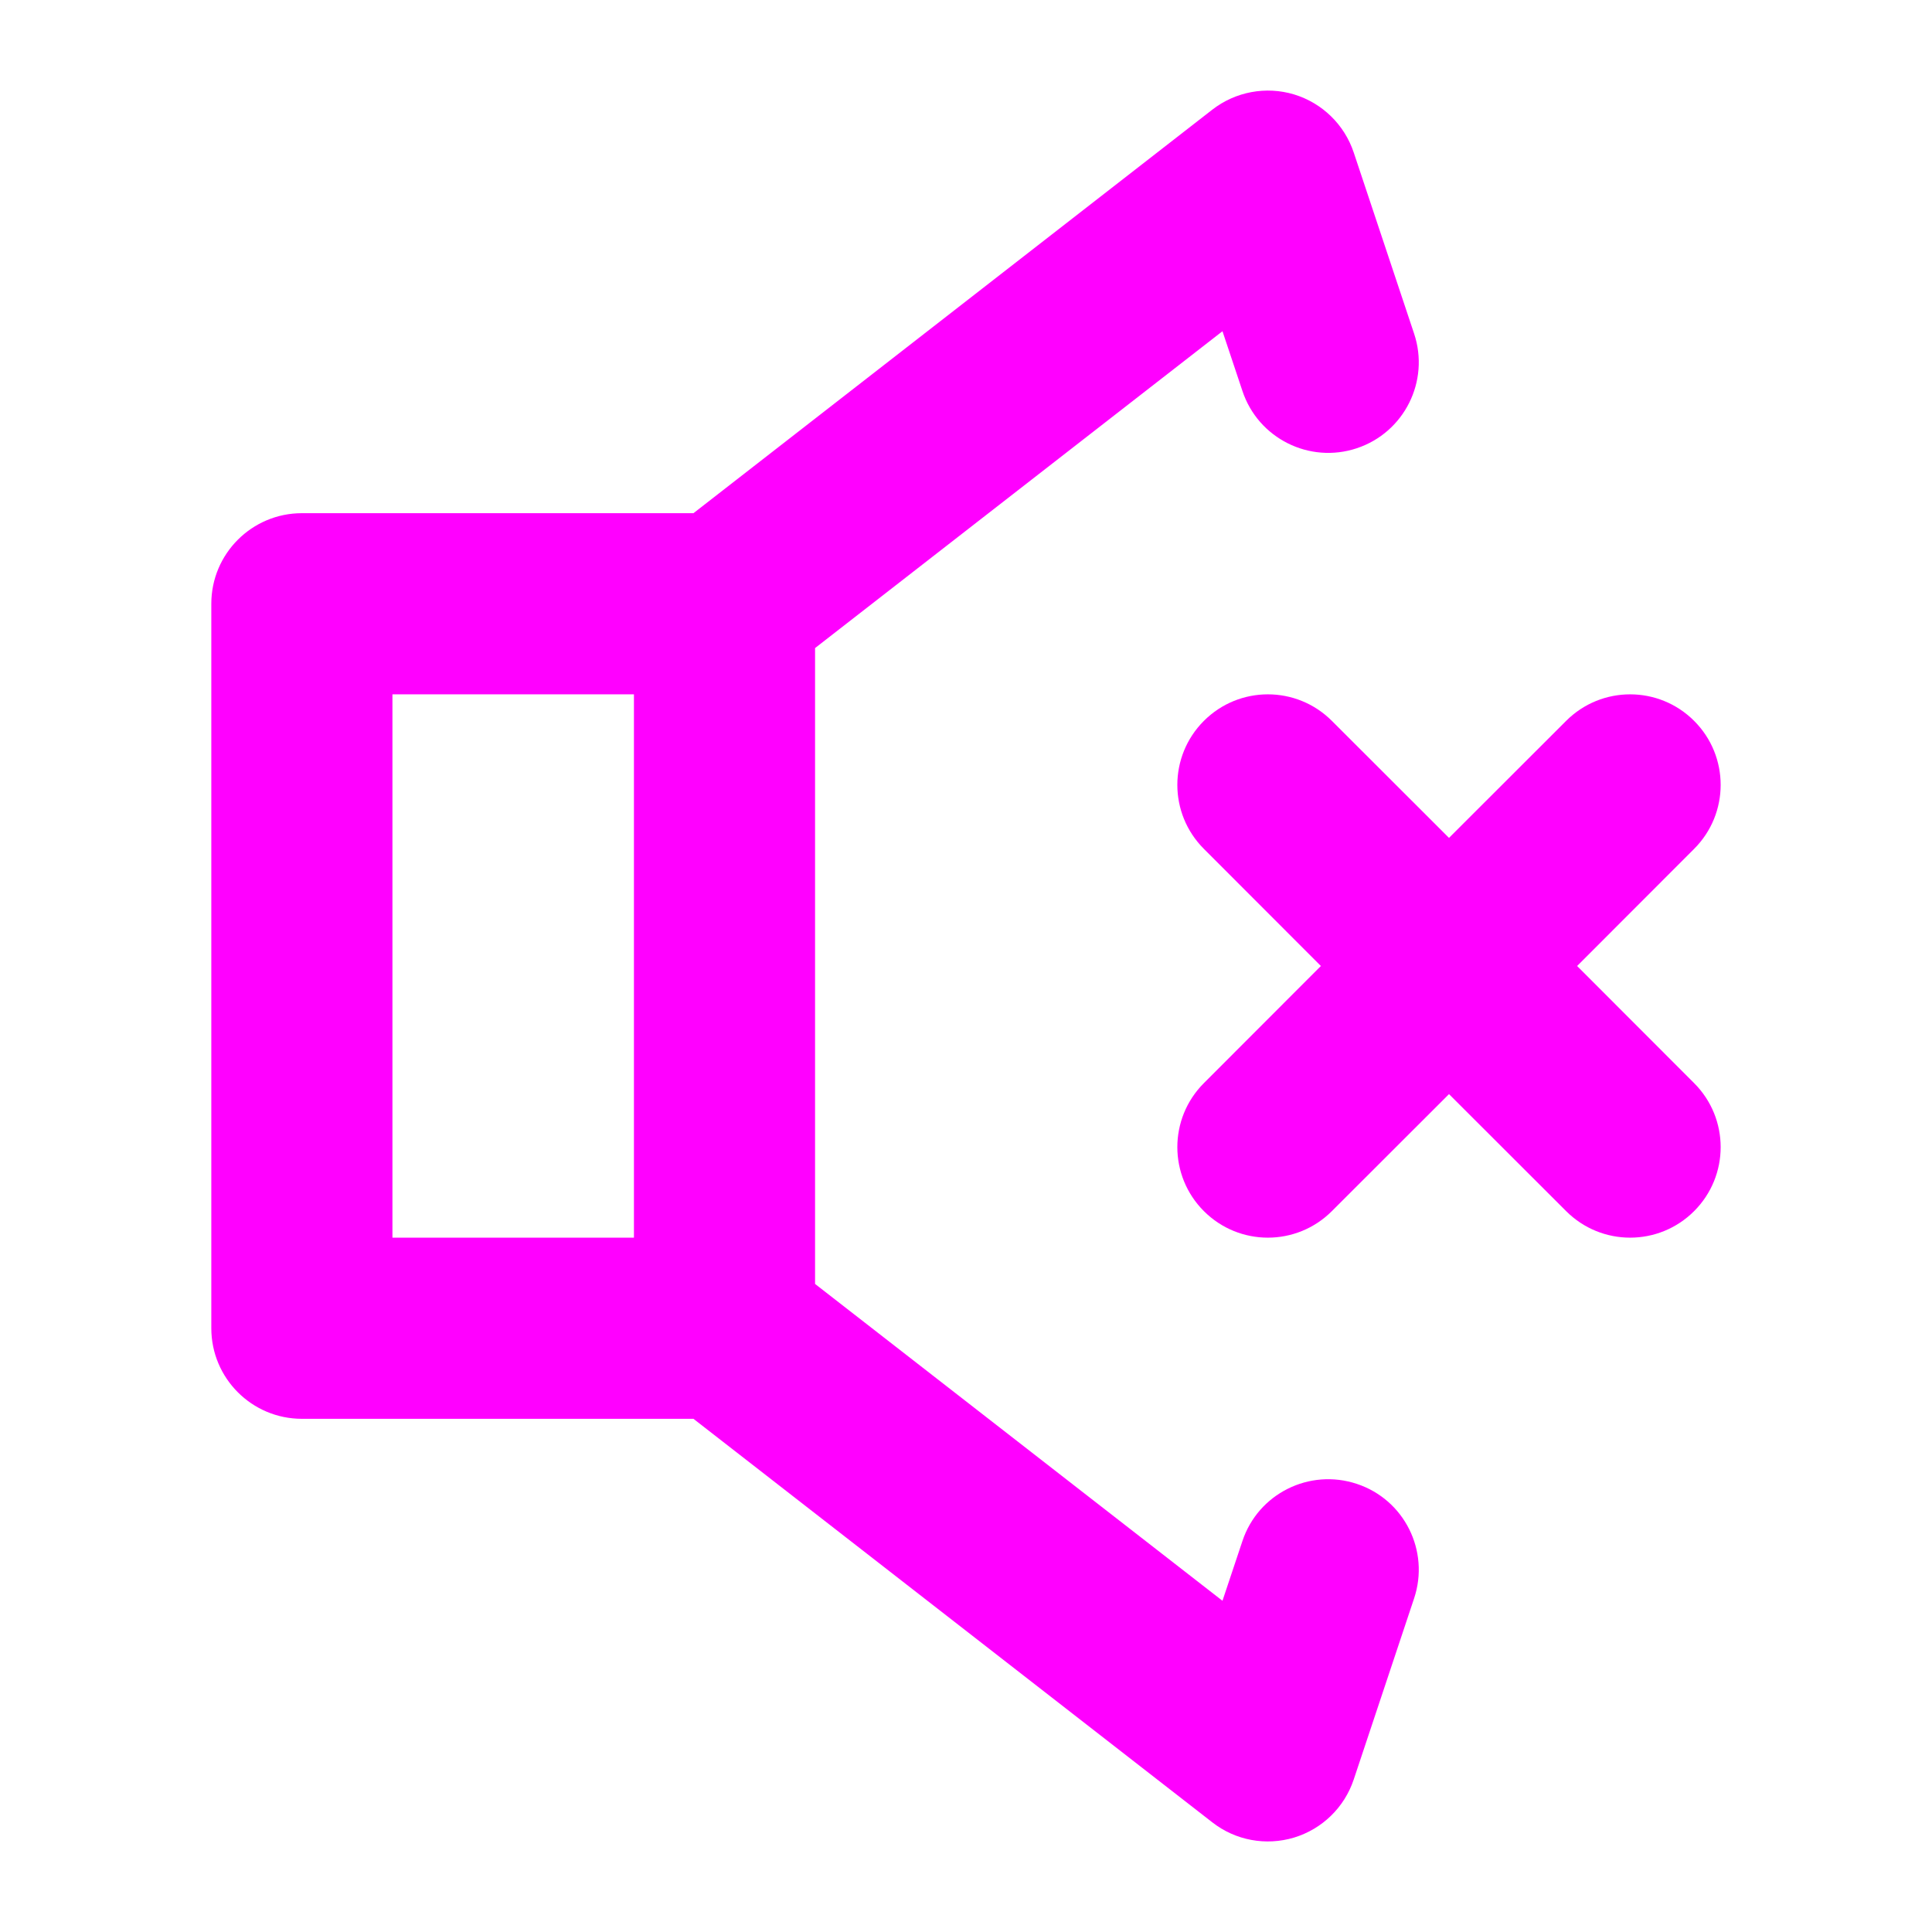
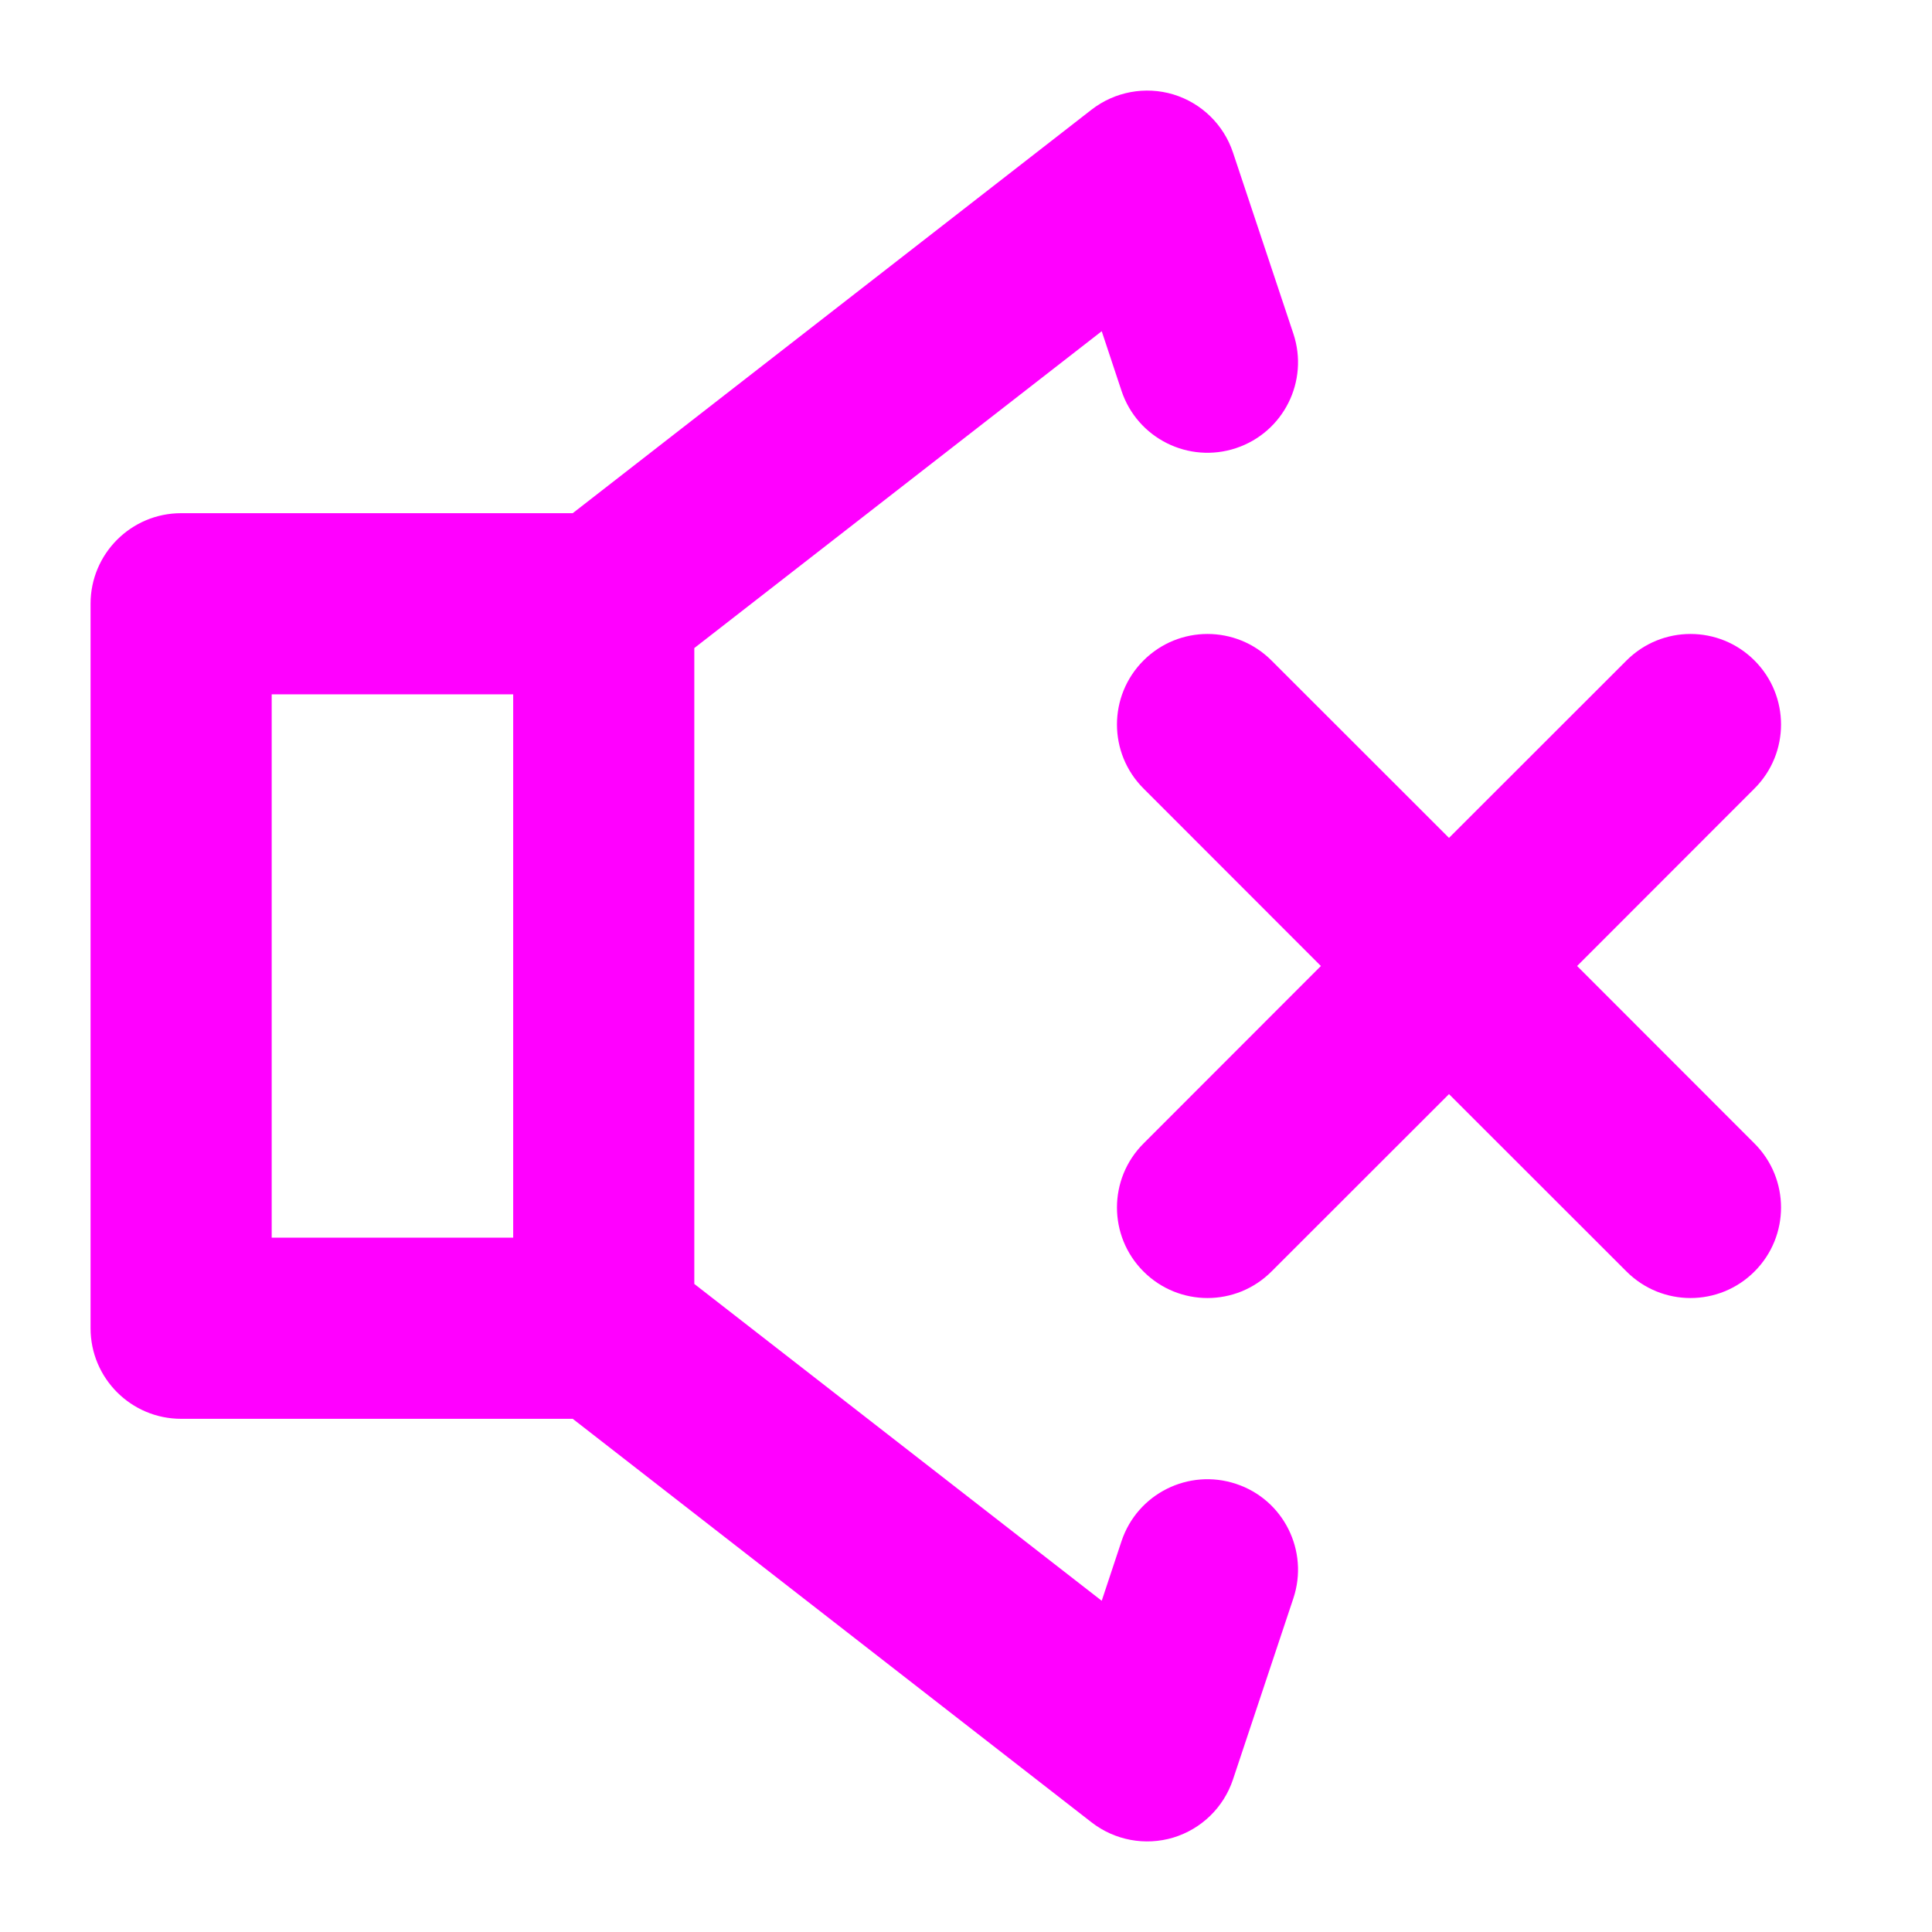
<svg xmlns="http://www.w3.org/2000/svg" width="16" height="16" viewBox="0 0 16 16" fill="none">
-   <path fill-rule="evenodd" clip-rule="evenodd" d="M11.211 1.263C11.134 1.032 10.95 0.853 10.717 0.782C10.484 0.712 10.232 0.759 10.04 0.908L5.743 4.25H2.5C2.086 4.25 1.75 4.586 1.75 5V11C1.75 11.414 2.086 11.75 2.5 11.75H5.743L10.04 15.092C10.232 15.242 10.484 15.288 10.717 15.218C10.95 15.147 11.134 14.968 11.211 14.737L11.711 13.237C11.842 12.844 11.63 12.419 11.237 12.289C10.844 12.158 10.419 12.37 10.289 12.763L10.124 13.257L6.75 10.633V5.367L10.124 2.743L10.289 3.237C10.419 3.63 10.844 3.843 11.237 3.712C11.63 3.581 11.842 3.156 11.711 2.763L11.211 1.263ZM3.25 5.75H5.25V10.25H3.25V5.75ZM11.03 5.97C10.737 5.677 10.263 5.677 9.97 5.97C9.677 6.263 9.677 6.737 9.97 7.03L10.939 8L9.97 8.97C9.677 9.263 9.677 9.737 9.97 10.03C10.263 10.323 10.737 10.323 11.03 10.03L12 9.061L12.97 10.03C13.263 10.323 13.737 10.323 14.03 10.03C14.323 9.737 14.323 9.263 14.03 8.97L13.061 8L14.03 7.03C14.323 6.737 14.323 6.263 14.03 5.97C13.737 5.677 13.263 5.677 12.97 5.97L12 6.939L11.03 5.97Z" fill="#FF00FF" />
+   <path fill-rule="evenodd" clip-rule="evenodd" d="M10.211 1.263C10.134 1.032 9.95 0.853 9.717 0.782C9.484 0.712 9.232 0.759 9.04 0.908L4.743 4.25H1.5C1.086 4.25 0.75 4.586 0.75 5V11C0.75 11.414 1.086 11.75 1.5 11.75H4.743L9.04 15.092C9.232 15.241 9.484 15.288 9.717 15.218C9.95 15.147 10.134 14.968 10.211 14.737L10.711 13.237C10.842 12.844 10.63 12.419 10.237 12.289C9.844 12.158 9.419 12.37 9.288 12.763L9.124 13.257L5.75 10.633V5.367L9.124 2.743L9.288 3.237C9.419 3.63 9.844 3.842 10.237 3.711C10.63 3.58 10.842 3.156 10.711 2.763L10.211 1.263ZM2.25 5.75H4.25V10.25H2.25V5.75ZM10.53 5.47C10.237 5.177 9.763 5.177 9.47 5.47C9.177 5.763 9.177 6.237 9.47 6.53L10.939 8L9.47 9.47C9.177 9.763 9.177 10.237 9.47 10.53C9.763 10.823 10.237 10.823 10.53 10.53L12 9.061L13.47 10.53C13.763 10.823 14.237 10.823 14.53 10.53C14.823 10.237 14.823 9.763 14.53 9.47L13.061 8L14.53 6.53C14.823 6.237 14.823 5.763 14.53 5.47C14.237 5.177 13.763 5.177 13.47 5.47L12 6.939L10.53 5.47Z" fill="#FF00FF" />
</svg>
